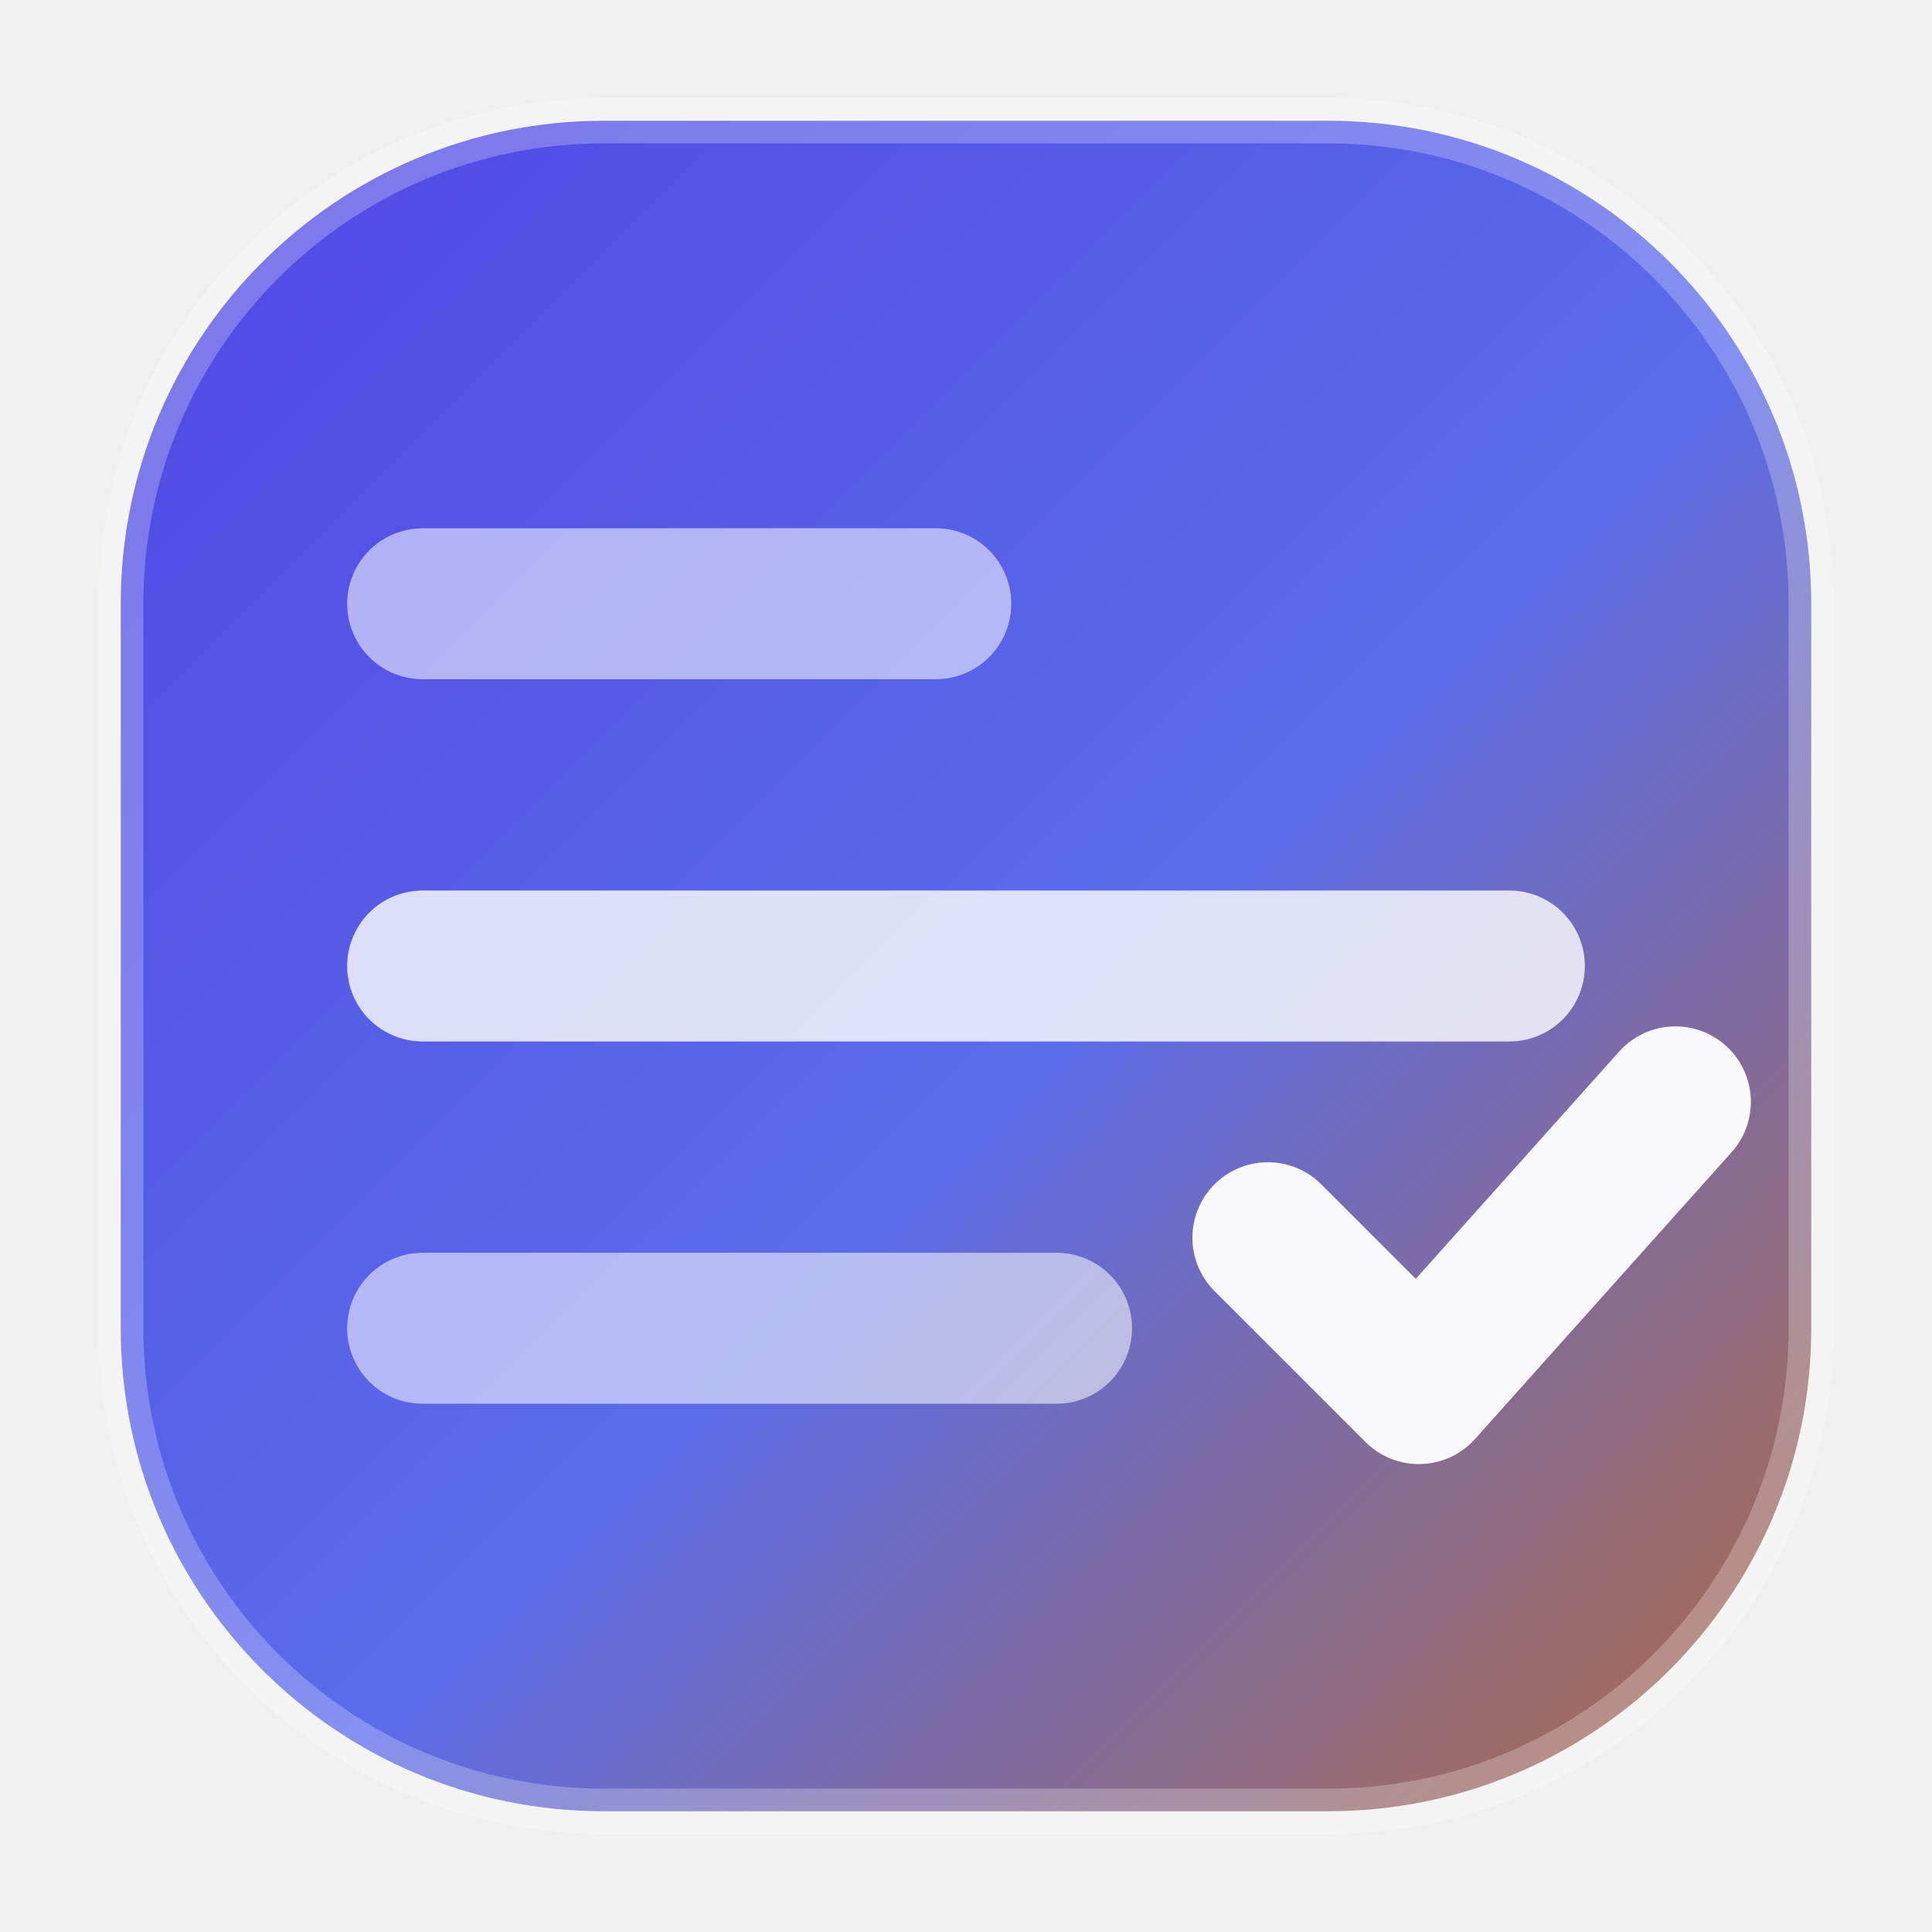
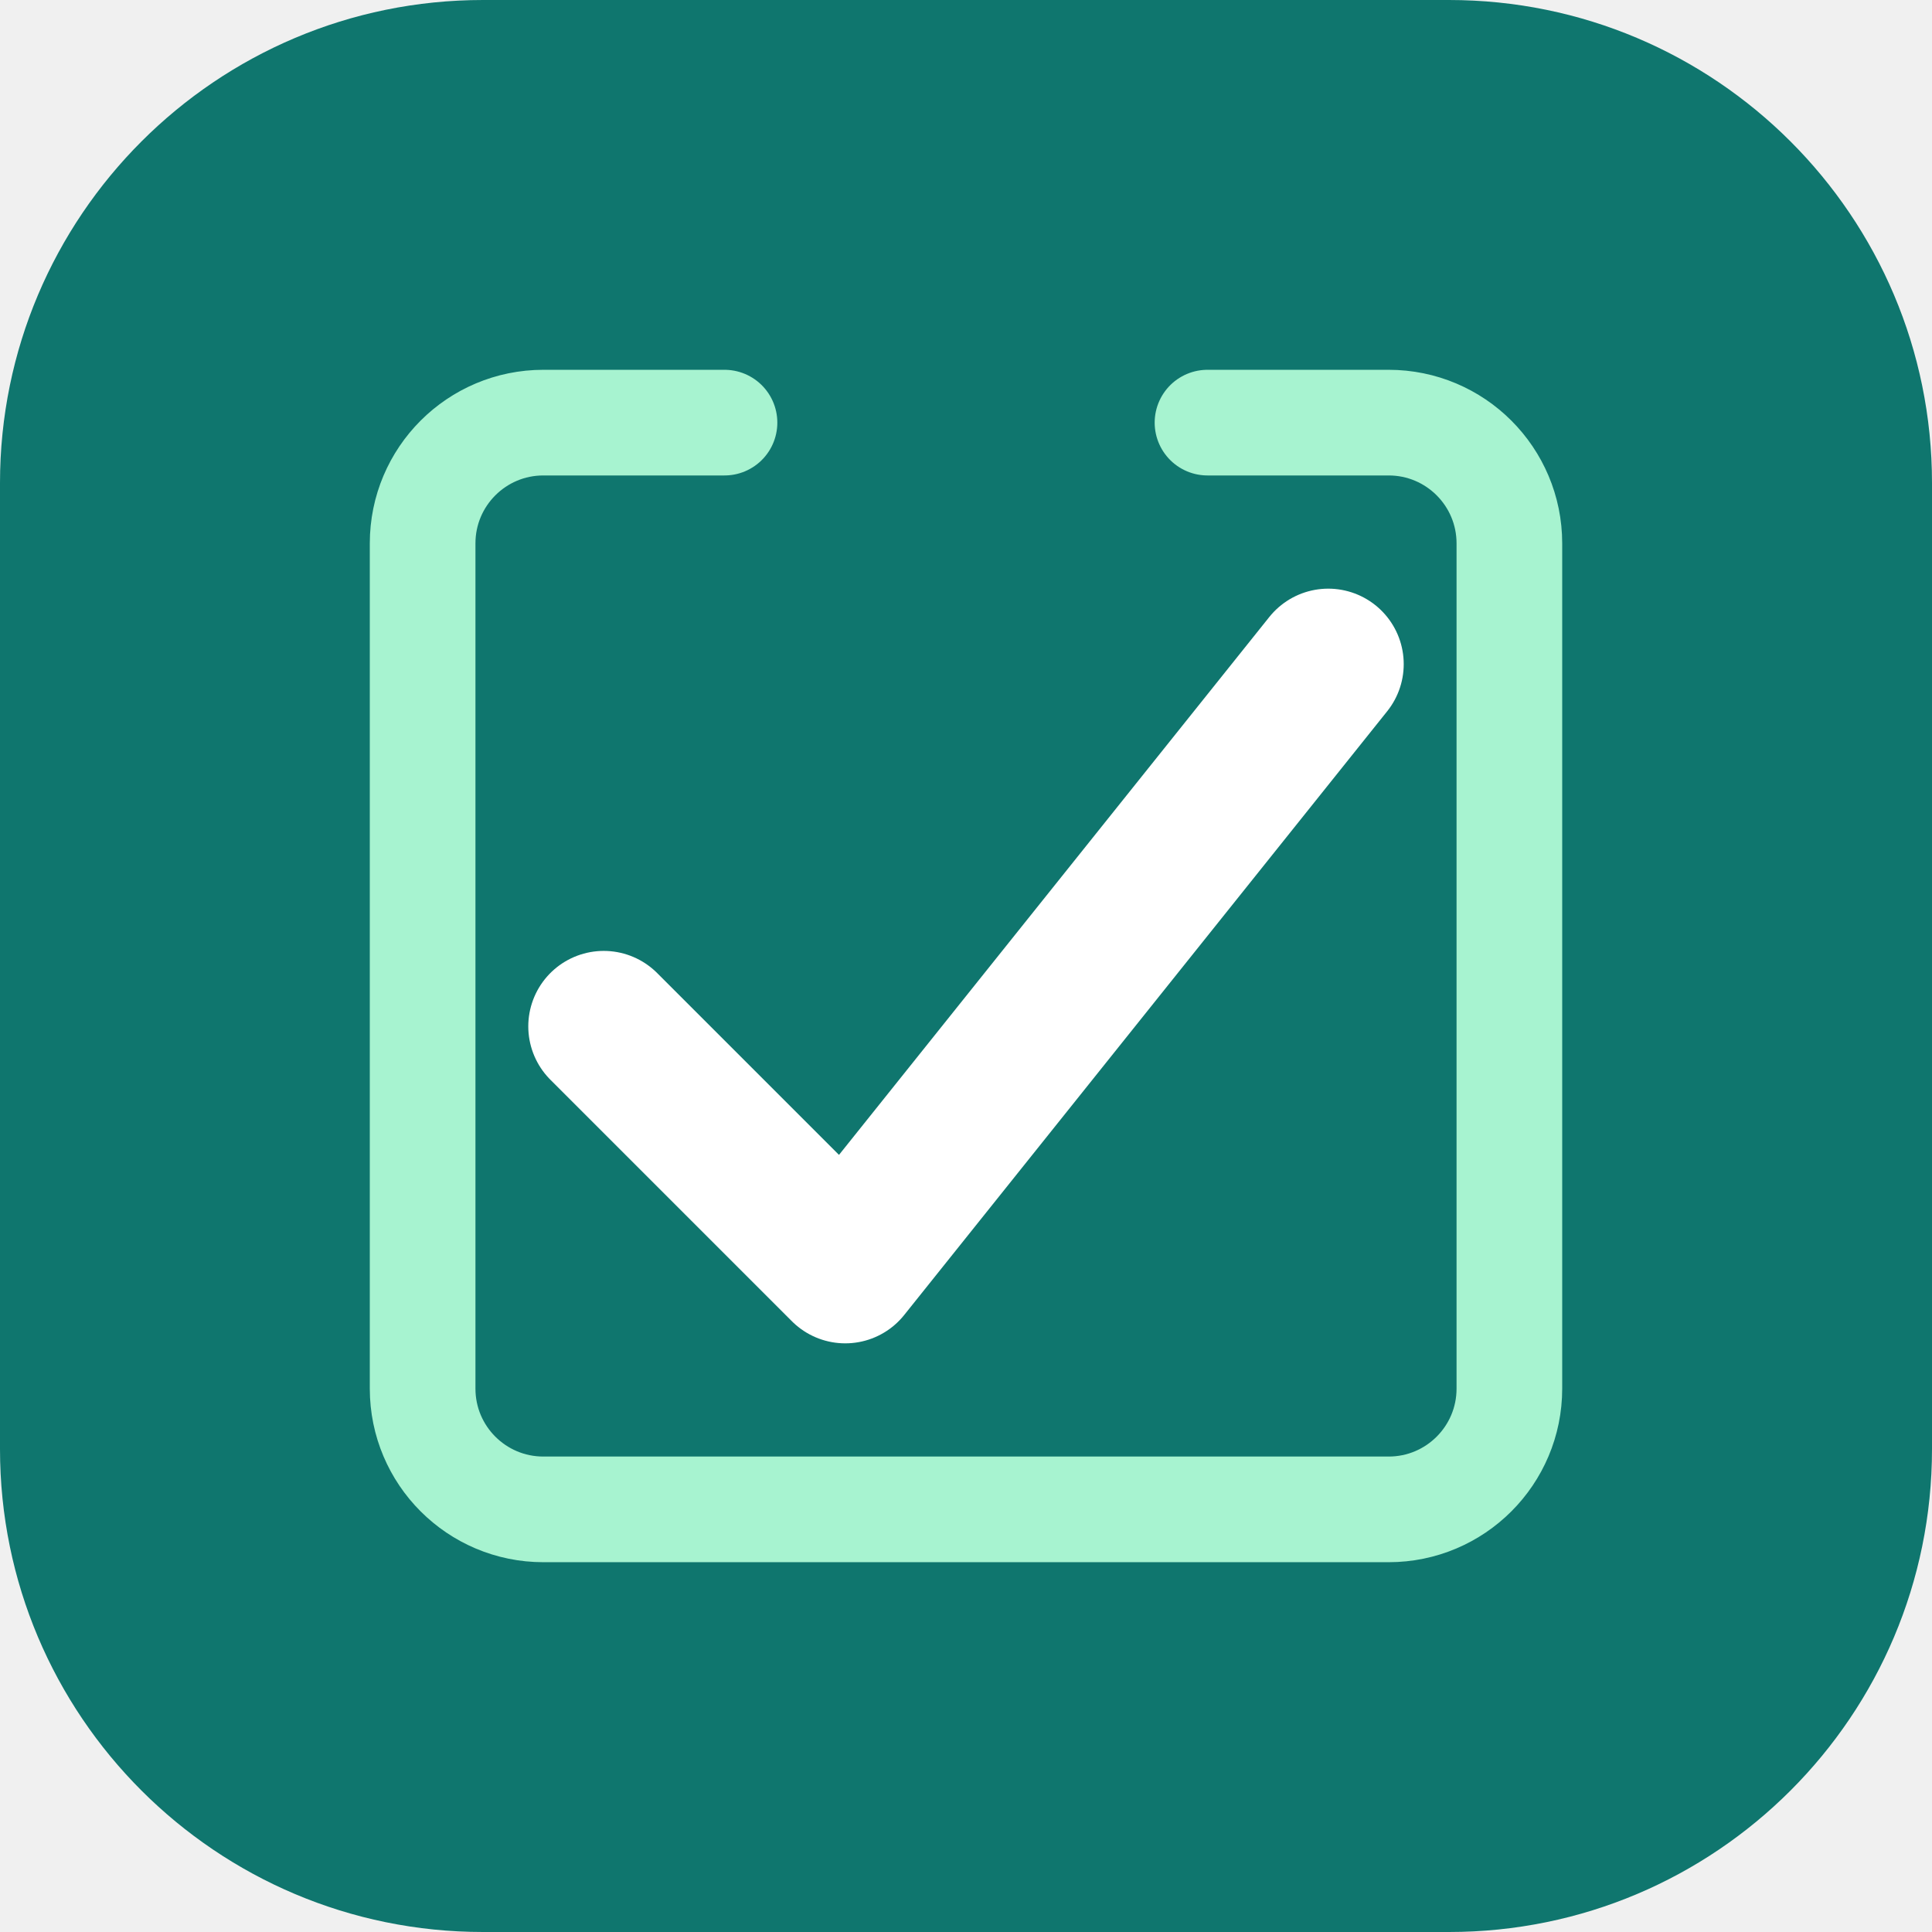
- <svg xmlns="http://www.w3.org/2000/svg" viewBox="0 0 64 64">
-   <defs>
-     <linearGradient id="g" x1="0" y1="0" x2="1" y2="1">
-       <stop offset="0" stop-color="#4f46e5" />
-       <stop offset="0.55" stop-color="#5b6ce9" />
-       <stop offset="1" stop-color="#b06a3f" />
-     </linearGradient>
-   </defs>
-   <rect x="4" y="4" width="56" height="56" rx="16" fill="url(#g)" />
-   <rect x="4" y="4" width="56" height="56" rx="16" fill="none" stroke="rgba(255,255,255,0.25)" stroke-width="1.5" />
-   <g stroke="#ffffff" stroke-width="5" stroke-linecap="round" stroke-linejoin="round" fill="none">
-     <path d="M14 20h17" opacity="0.55" />
-     <path d="M14 32h36" opacity="0.8" />
-     <path d="M14 44h21" opacity="0.55" />
-     <path d="M42 38l5 5 8.5-9.5" transform="translate(0,3)" opacity="0.95" />
+ <svg xmlns="http://www.w3.org/2000/svg" viewBox="0 0 40 40">
+   <g transform="scale(1.25) translate(-2 -4)">
+     <rect x="2" y="4" width="32" height="32" rx="8" fill="#0F766E" />
+     <path d="M22 11H25C26.105 11 27 11.895 27 13V27C27 28.105 26.105 29 25 29H11C9.895 29 9 28.105 9 27V13C9 11.895 9.895 11 11 11H14" stroke="#A7F3D0" stroke-width="1.75" stroke-linecap="round" fill="none" />
+     <path d="M12 21L16 25L24 15" stroke="#FFFFFF" stroke-width="2.5" stroke-linecap="round" stroke-linejoin="round" fill="none" />
  </g>
</svg>
